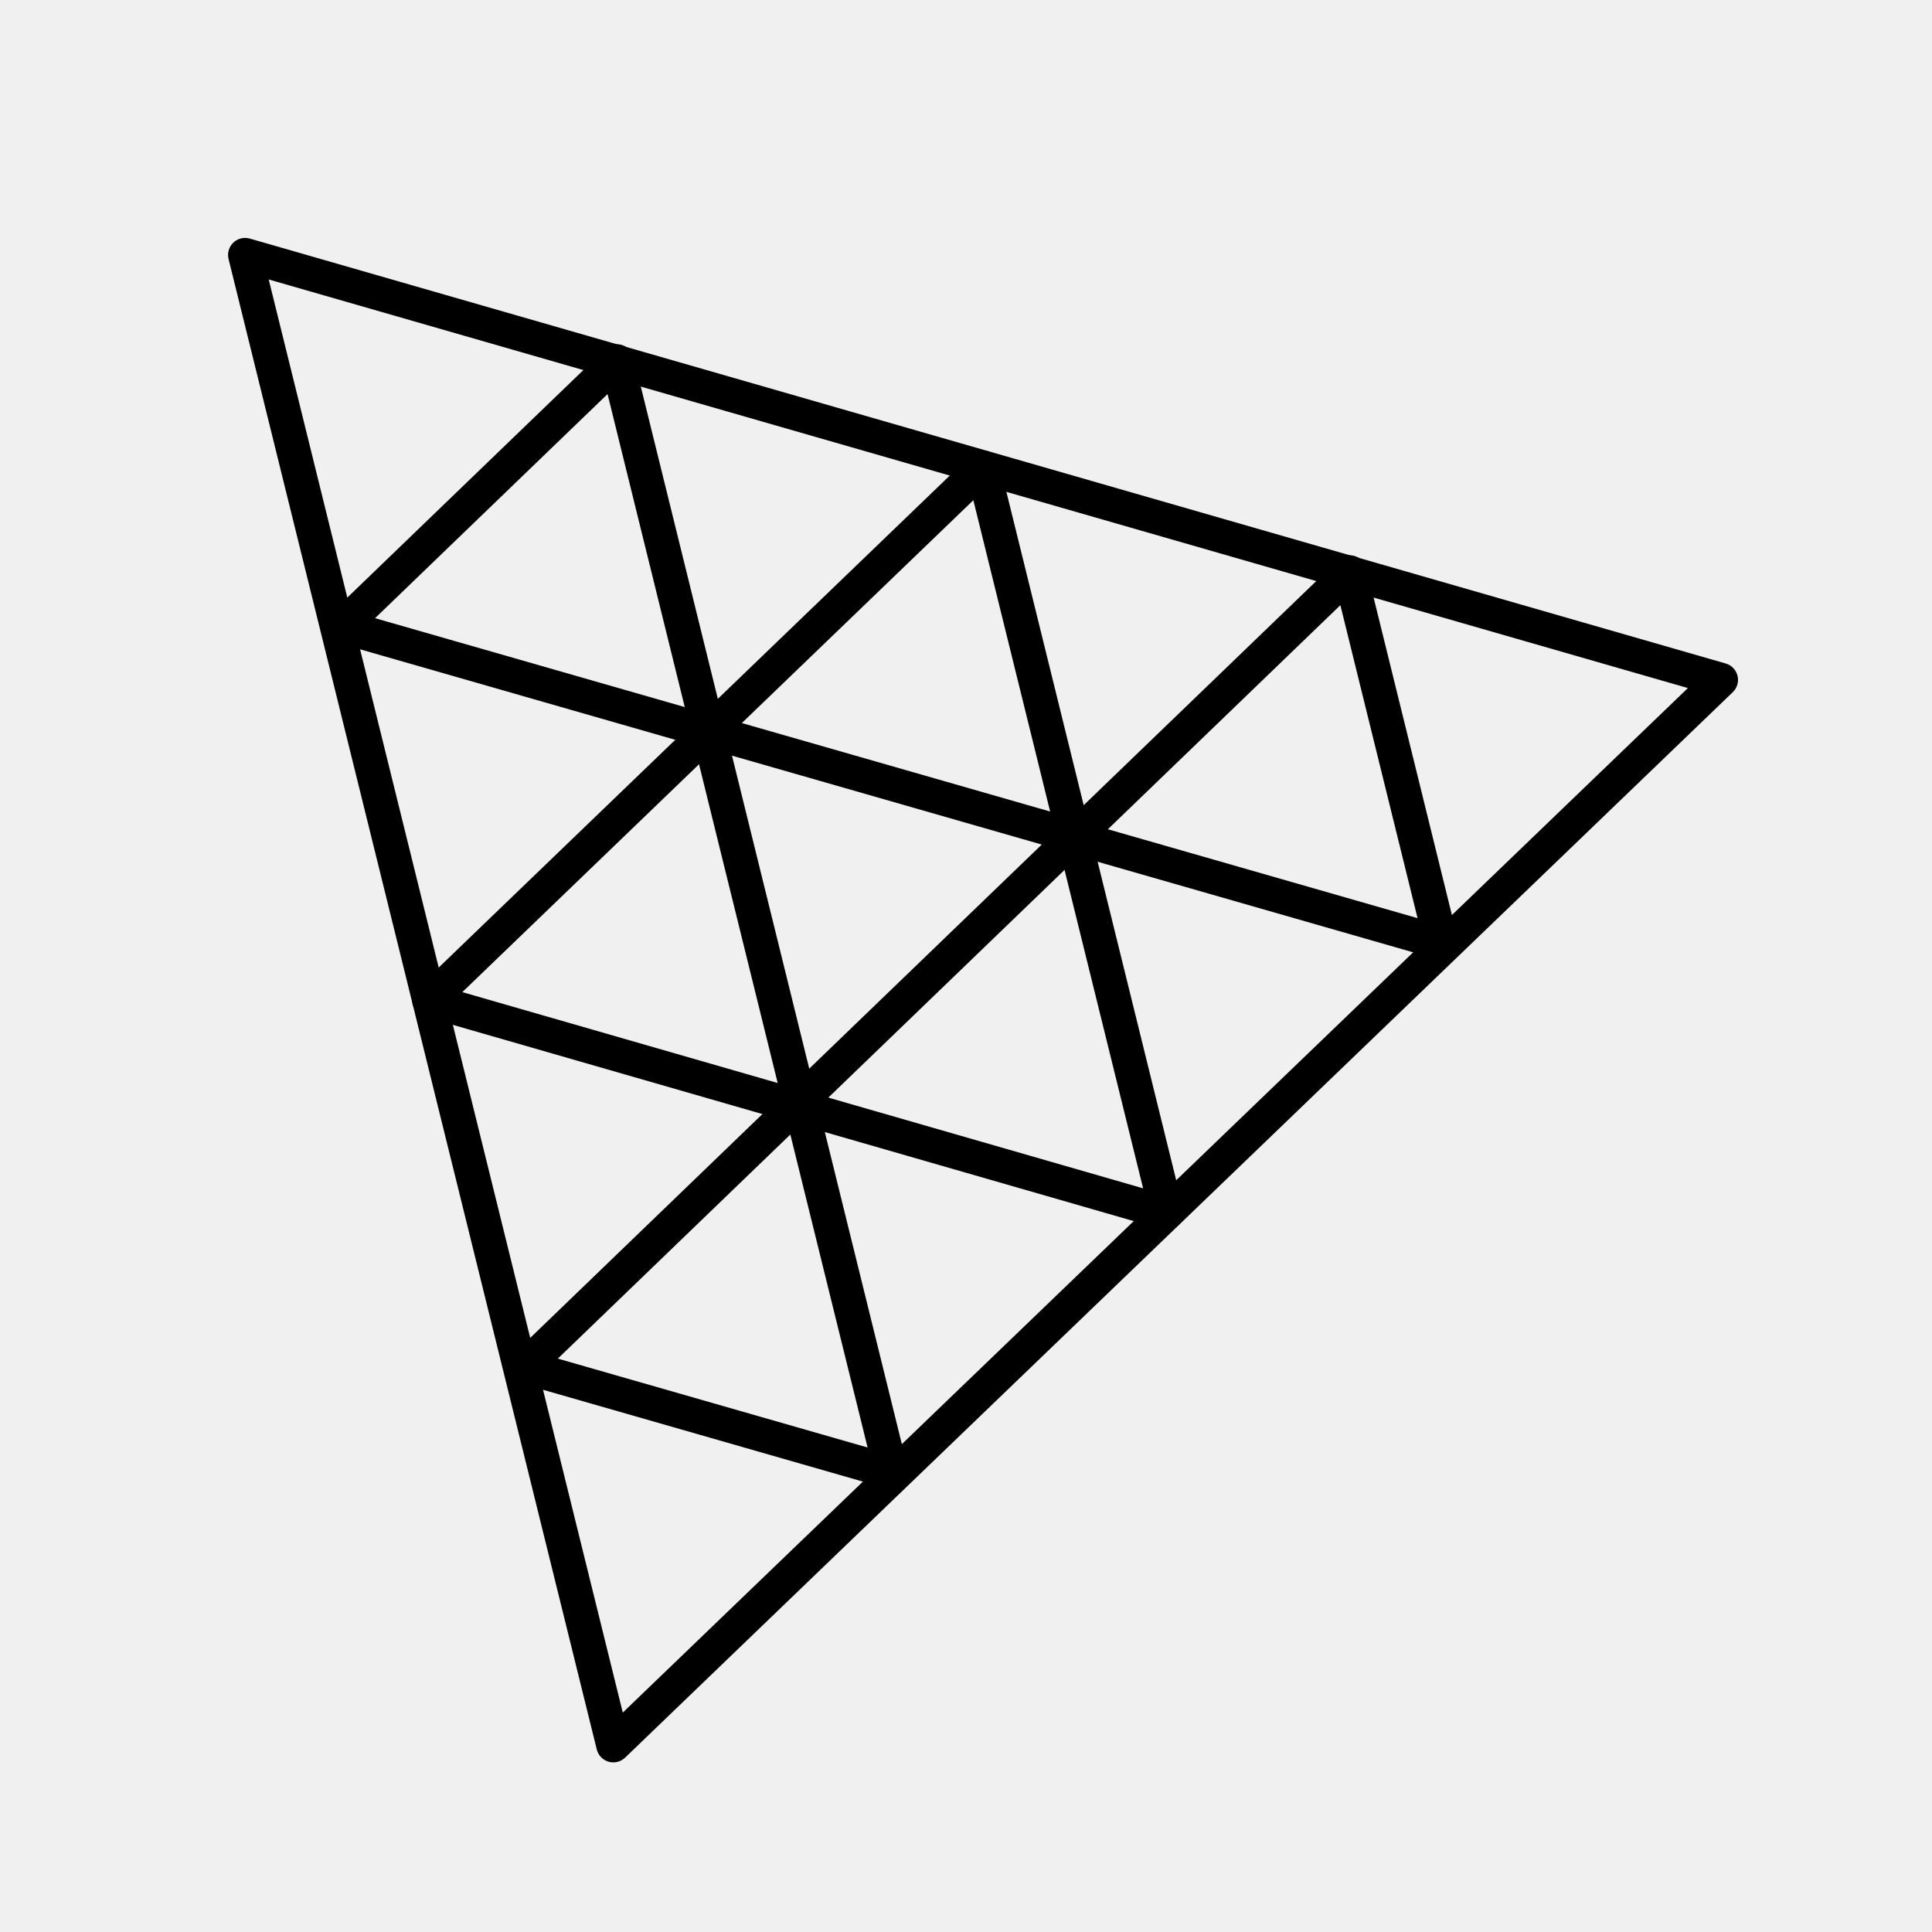
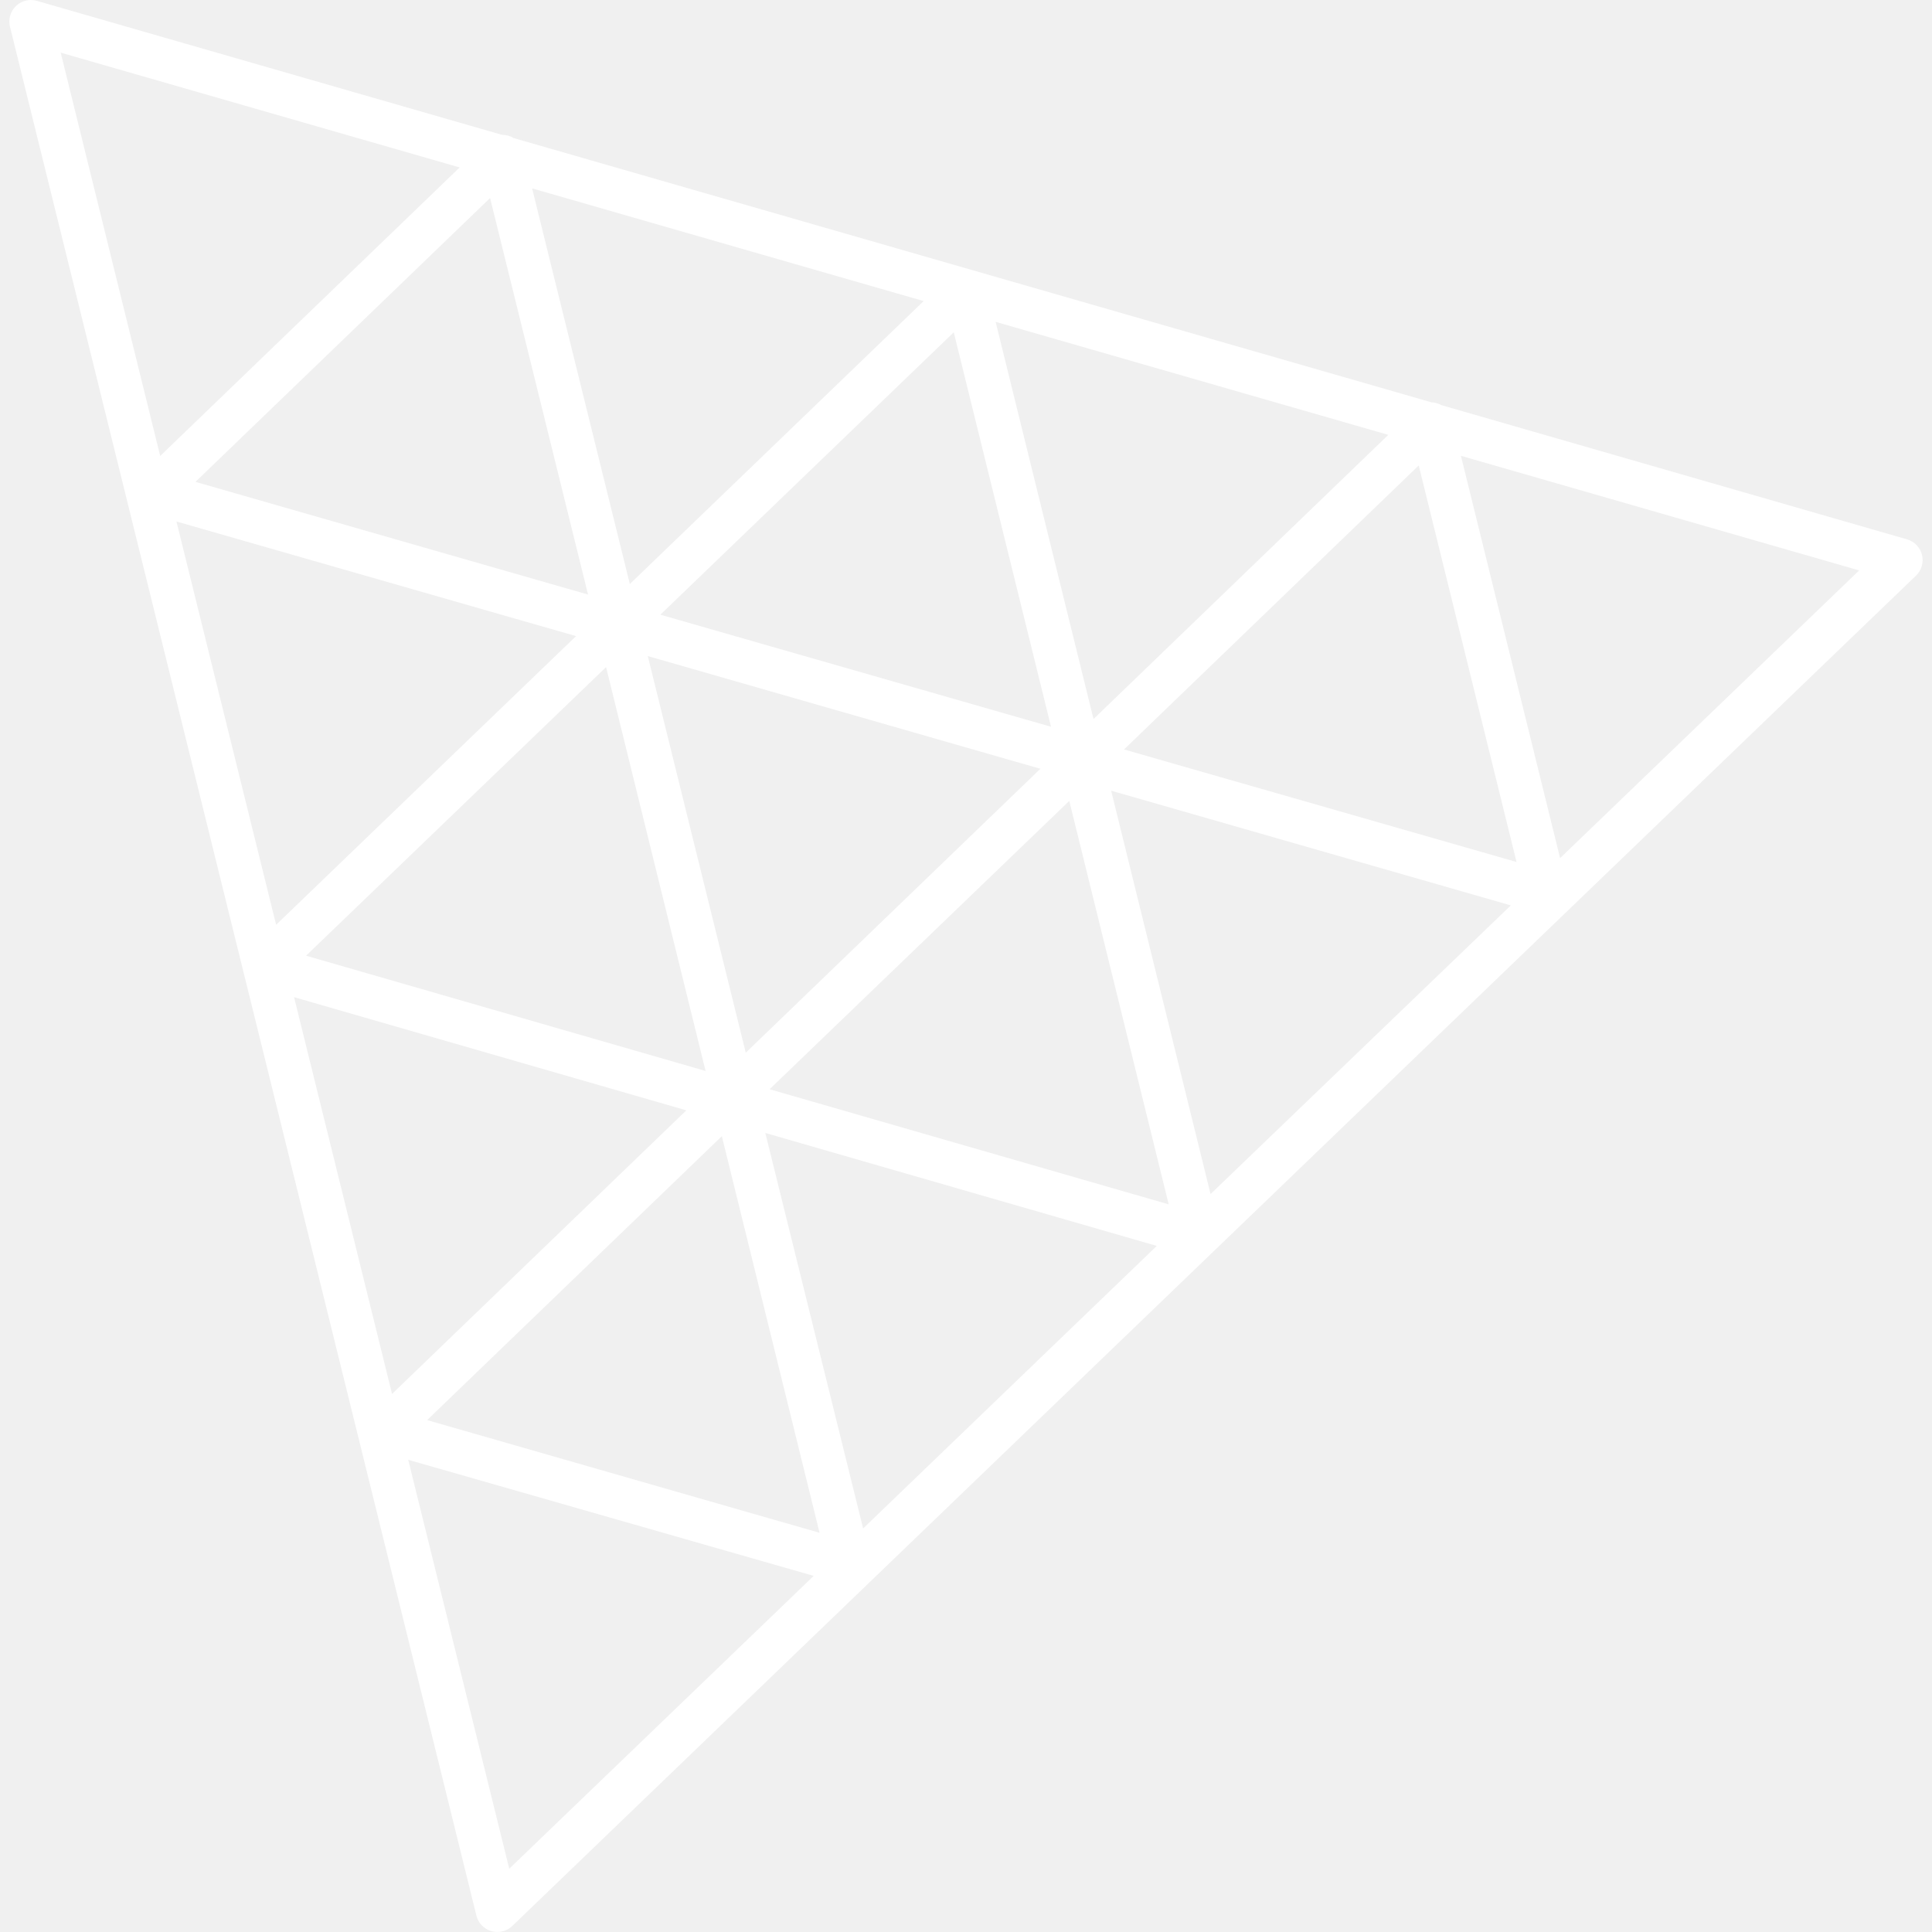
- <svg xmlns="http://www.w3.org/2000/svg" viewBox="0 0 128 128">
-   <g color="#000" font-weight="400" font-family="sans-serif">
-     <path style="line-height:normal;font-variant-ligatures:normal;font-variant-position:normal;font-variant-caps:normal;font-variant-numeric:normal;font-variant-alternates:normal;font-variant-east-asian:normal;font-feature-settings:normal;font-variation-settings:normal;text-indent:0;text-align:start;text-decoration-line:none;text-decoration-style:solid;text-decoration-color:#000;text-transform:none;text-orientation:mixed;white-space:normal;shape-padding:0;shape-margin:0;inline-size:0;isolation:auto;mix-blend-mode:normal;solid-color:#000;solid-opacity:1" d="M16.219 15.762a1.129 1.129 0 00-1.076 1.399l24.394 98.742a1.129 1.129 0 001.879.544l73.386-70.59a1.129 1.129 0 00-.47-1.899L16.55 15.806a1.129 1.129 0 00-.331-.044zm1.584 2.754l94.024 27.07-70.566 67.877-23.458-94.947z" overflow="visible" />
-     <path style="line-height:normal;font-variant-ligatures:normal;font-variant-position:normal;font-variant-caps:normal;font-variant-numeric:normal;font-variant-alternates:normal;font-variant-east-asian:normal;font-feature-settings:normal;font-variation-settings:normal;text-indent:0;text-align:start;text-decoration-line:none;text-decoration-style:solid;text-decoration-color:#000;text-transform:none;text-orientation:mixed;white-space:normal;shape-padding:0;shape-margin:0;inline-size:0;isolation:auto;mix-blend-mode:normal;solid-color:#000;solid-opacity:1" d="M65.137 29.84a1.129 1.129 0 00-.807.315L27.654 65.46a1.129 1.129 0 00.471 1.898L76.984 81.44a1.129 1.129 0 001.409-1.355L66.21 30.698a1.129 1.129 0 00-1.073-.858zm-.651 3.3L75.734 78.73l-45.104-13L64.486 33.14z" overflow="visible" />
-     <path style="line-height:normal;font-variant-ligatures:normal;font-variant-position:normal;font-variant-caps:normal;font-variant-numeric:normal;font-variant-alternates:normal;font-variant-east-asian:normal;font-feature-settings:normal;font-variation-settings:normal;text-indent:0;text-align:start;text-decoration-line:none;text-decoration-style:solid;text-decoration-color:#000;text-transform:none;text-orientation:mixed;white-space:normal;shape-padding:0;shape-margin:0;inline-size:0;isolation:auto;mix-blend-mode:normal;solid-color:#000;solid-opacity:1" d="M46.914 47.313a1.129 1.129 0 00-1.076 1.399l6.054 24.531a1.129 1.129 0 001.88.543l18.222-17.563a1.129 1.129 0 00-.472-1.898l-24.277-6.968a1.129 1.129 0 00-.331-.044zm1.583 2.751l20.522 5.89L53.614 70.8l-5.117-20.736z" overflow="visible" />
-     <path style="line-height:normal;font-variant-ligatures:normal;font-variant-position:normal;font-variant-caps:normal;font-variant-numeric:normal;font-variant-alternates:normal;font-variant-east-asian:normal;font-feature-settings:normal;font-variation-settings:normal;text-indent:0;text-align:start;text-decoration-line:none;text-decoration-style:solid;text-decoration-color:#000;text-transform:none;text-orientation:mixed;white-space:normal;shape-padding:0;shape-margin:0;inline-size:0;isolation:auto;mix-blend-mode:normal;solid-color:#000;solid-opacity:1" d="M40.902 22.809a1.129 1.129 0 00-.807.316L21.873 40.687a1.129 1.129 0 00.472 1.898l24.273 6.969a1.129 1.129 0 001.408-1.356l-6.051-24.53a1.129 1.129 0 00-1.073-.86zm-.65 3.3l5.114 20.736-20.517-5.89 15.403-14.847zM89.453 36.793a1.129 1.129 0 00-.806.316L70.423 54.67a1.129 1.129 0 00.472 1.899l24.274 6.968a1.129 1.129 0 001.408-1.356l-6.05-24.53a1.129 1.129 0 00-1.074-.859zm-.65 3.3l5.114 20.737L73.4 54.94l15.403-14.846zM52.944 71.864a1.129 1.129 0 00-.74.315L33.982 89.742a1.129 1.129 0 00.472 1.898l24.278 6.968a1.129 1.129 0 001.407-1.355l-6.055-24.531a1.129 1.129 0 00-1.14-.858zm-.582 3.3l5.118 20.737-20.522-5.89 15.404-14.846z" overflow="visible" />
-   </g>
+ <svg xmlns="http://www.w3.org/2000/svg" fill="#ffffff" role="img" viewBox="0 0 24 24">
+   <path d="M.38 0a.268.268 0 0 0-.256.332l2.894 11.716a.268.268 0 0 0 .01.04l2.89 11.708a.268.268 0 0 0 .447.128L23.802 7.15a.268.268 0 0 0-.112-.45l-5.784-1.667a.268.268 0 0 0-.123-.035L6.38 1.715a.268.268 0 0 0-.144-.04L.456.01A.268.268 0 0 0 .38 0zm.374.654L5.71 2.08 1.99 5.664zM6.61 2.34l4.864 1.4-3.65 3.515zm-.522.12l1.217 4.926-4.877-1.4zm6.28 1.538l4.878 1.404-3.662 3.53zm-.52.13l1.208 4.9-4.853-1.392zm6.3 1.534l4.947 1.424-3.715 3.574zm-.524.12l1.215 4.926-4.876-1.398zm-15.432.696l4.964 1.424-3.726 3.586zM8.047 8.15l4.877 1.4-3.66 3.527zm-.518.137l1.236 5.017-4.963-1.432zm6.274 1.535l4.965 1.425-3.73 3.586zm-.52.127l1.235 5.012-4.958-1.43zm-9.63 2.438l4.873 1.406-3.656 3.523zm5.854 1.687l4.863 1.403-3.648 3.51zm-.54.04l1.214 4.927-4.875-1.4zm-3.896 4.02l5.037 1.442-3.782 3.638z" />
</svg>
